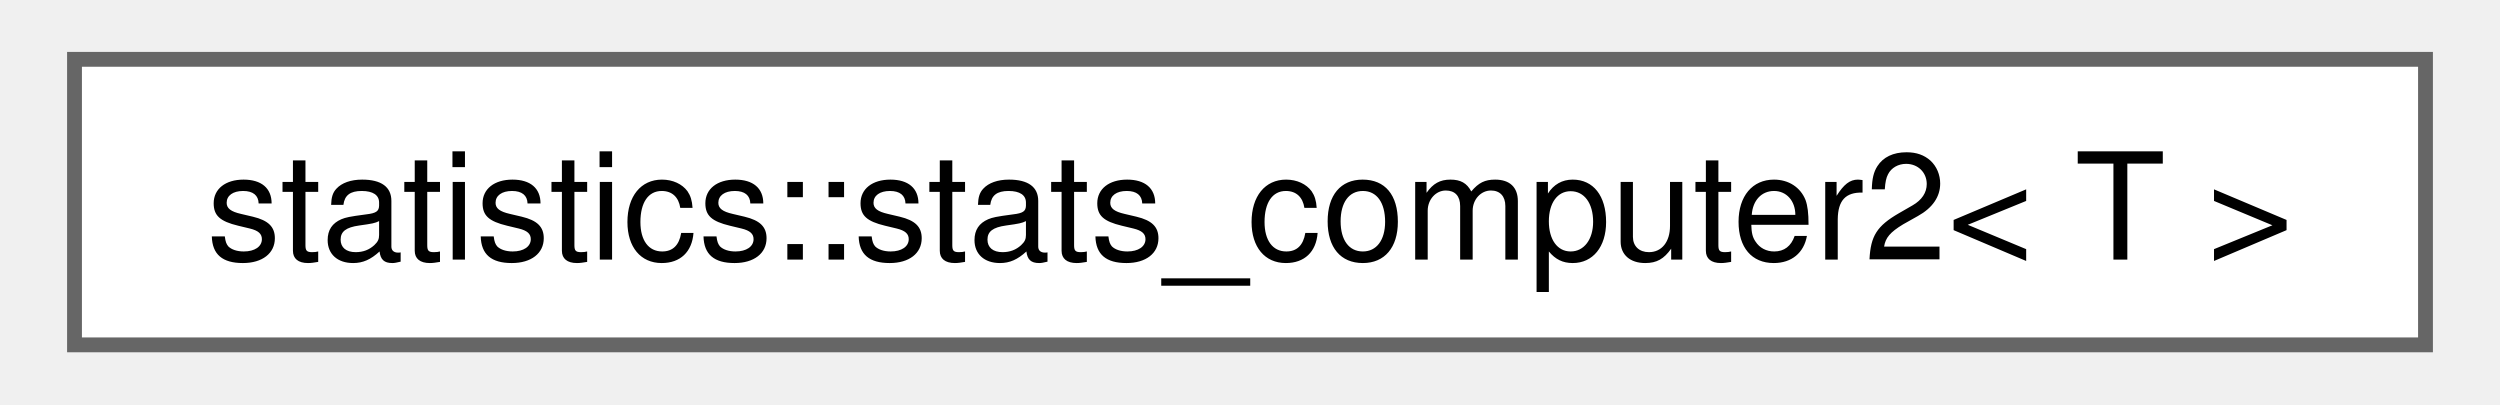
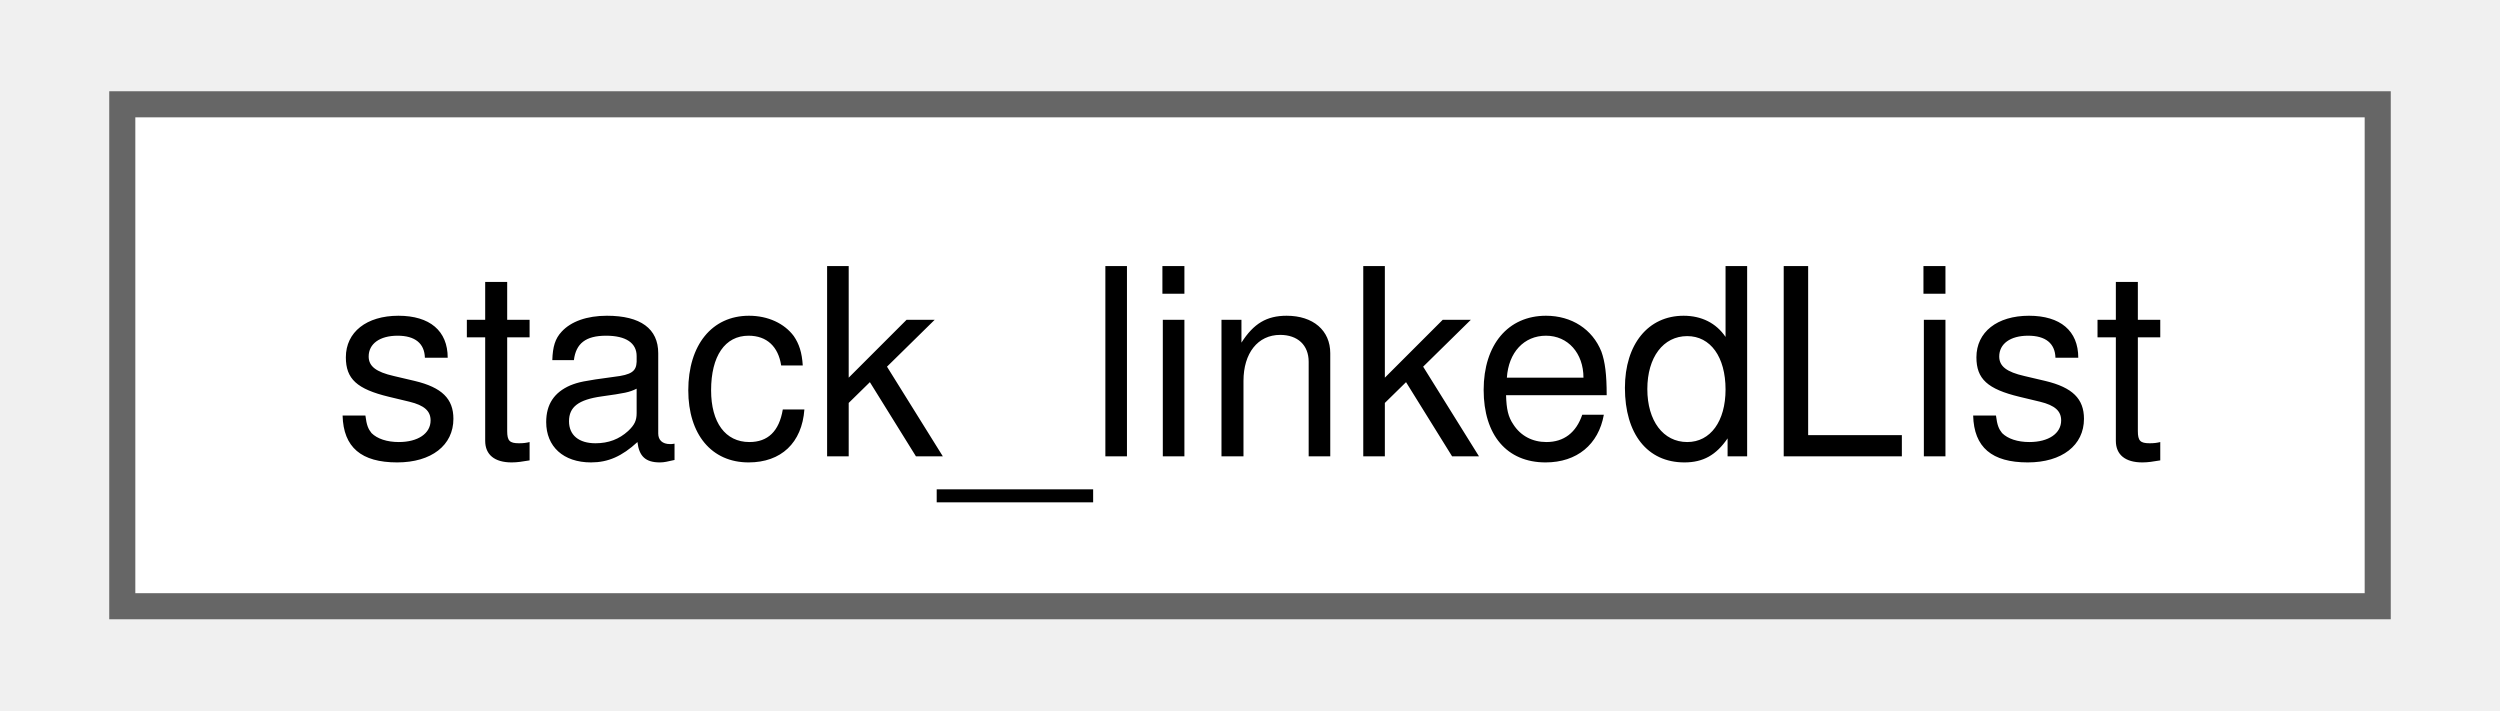
- <svg xmlns="http://www.w3.org/2000/svg" xmlns:xlink="http://www.w3.org/1999/xlink" width="167pt" height="27pt" viewBox="0.00 0.00 166.50 27.25">
+ <svg xmlns="http://www.w3.org/2000/svg" xmlns:xlink="http://www.w3.org/1999/xlink" width="95pt" height="27pt" viewBox="0.00 0.00 94.50 27.25">
  <g id="graph0" class="graph" transform="scale(1 1) rotate(0) translate(4 23.25)">
    <g id="Node000000" class="node">
      <g id="a_Node000000">
-         <a xlink:href="d8/dab/classstatistics_1_1stats__computer2.html" target="_top" xlink:title=" ">
-           <polygon fill="white" stroke="#666666" points="158.5,-19.25 0,-19.25 0,0 158.5,0 158.5,-19.25" />
-           <text text-anchor="middle" x="79.25" y="-5.75" font-family="Helvetica,sans-Serif" font-size="10.00">statistics::stats_computer2&lt; T &gt;</text>
+         <a xlink:href="d2/dc4/classstack__linked_list.html" target="_top" xlink:title=" ">
+           <polygon fill="white" stroke="#666666" points="86.5,-19.25 0,-19.25 0,0 86.5,0 86.5,-19.25" />
+           <text text-anchor="middle" x="43.25" y="-5.75" font-family="Helvetica,sans-Serif" font-size="10.00">stack_linkedList</text>
        </a>
      </g>
    </g>
  </g>
</svg>
